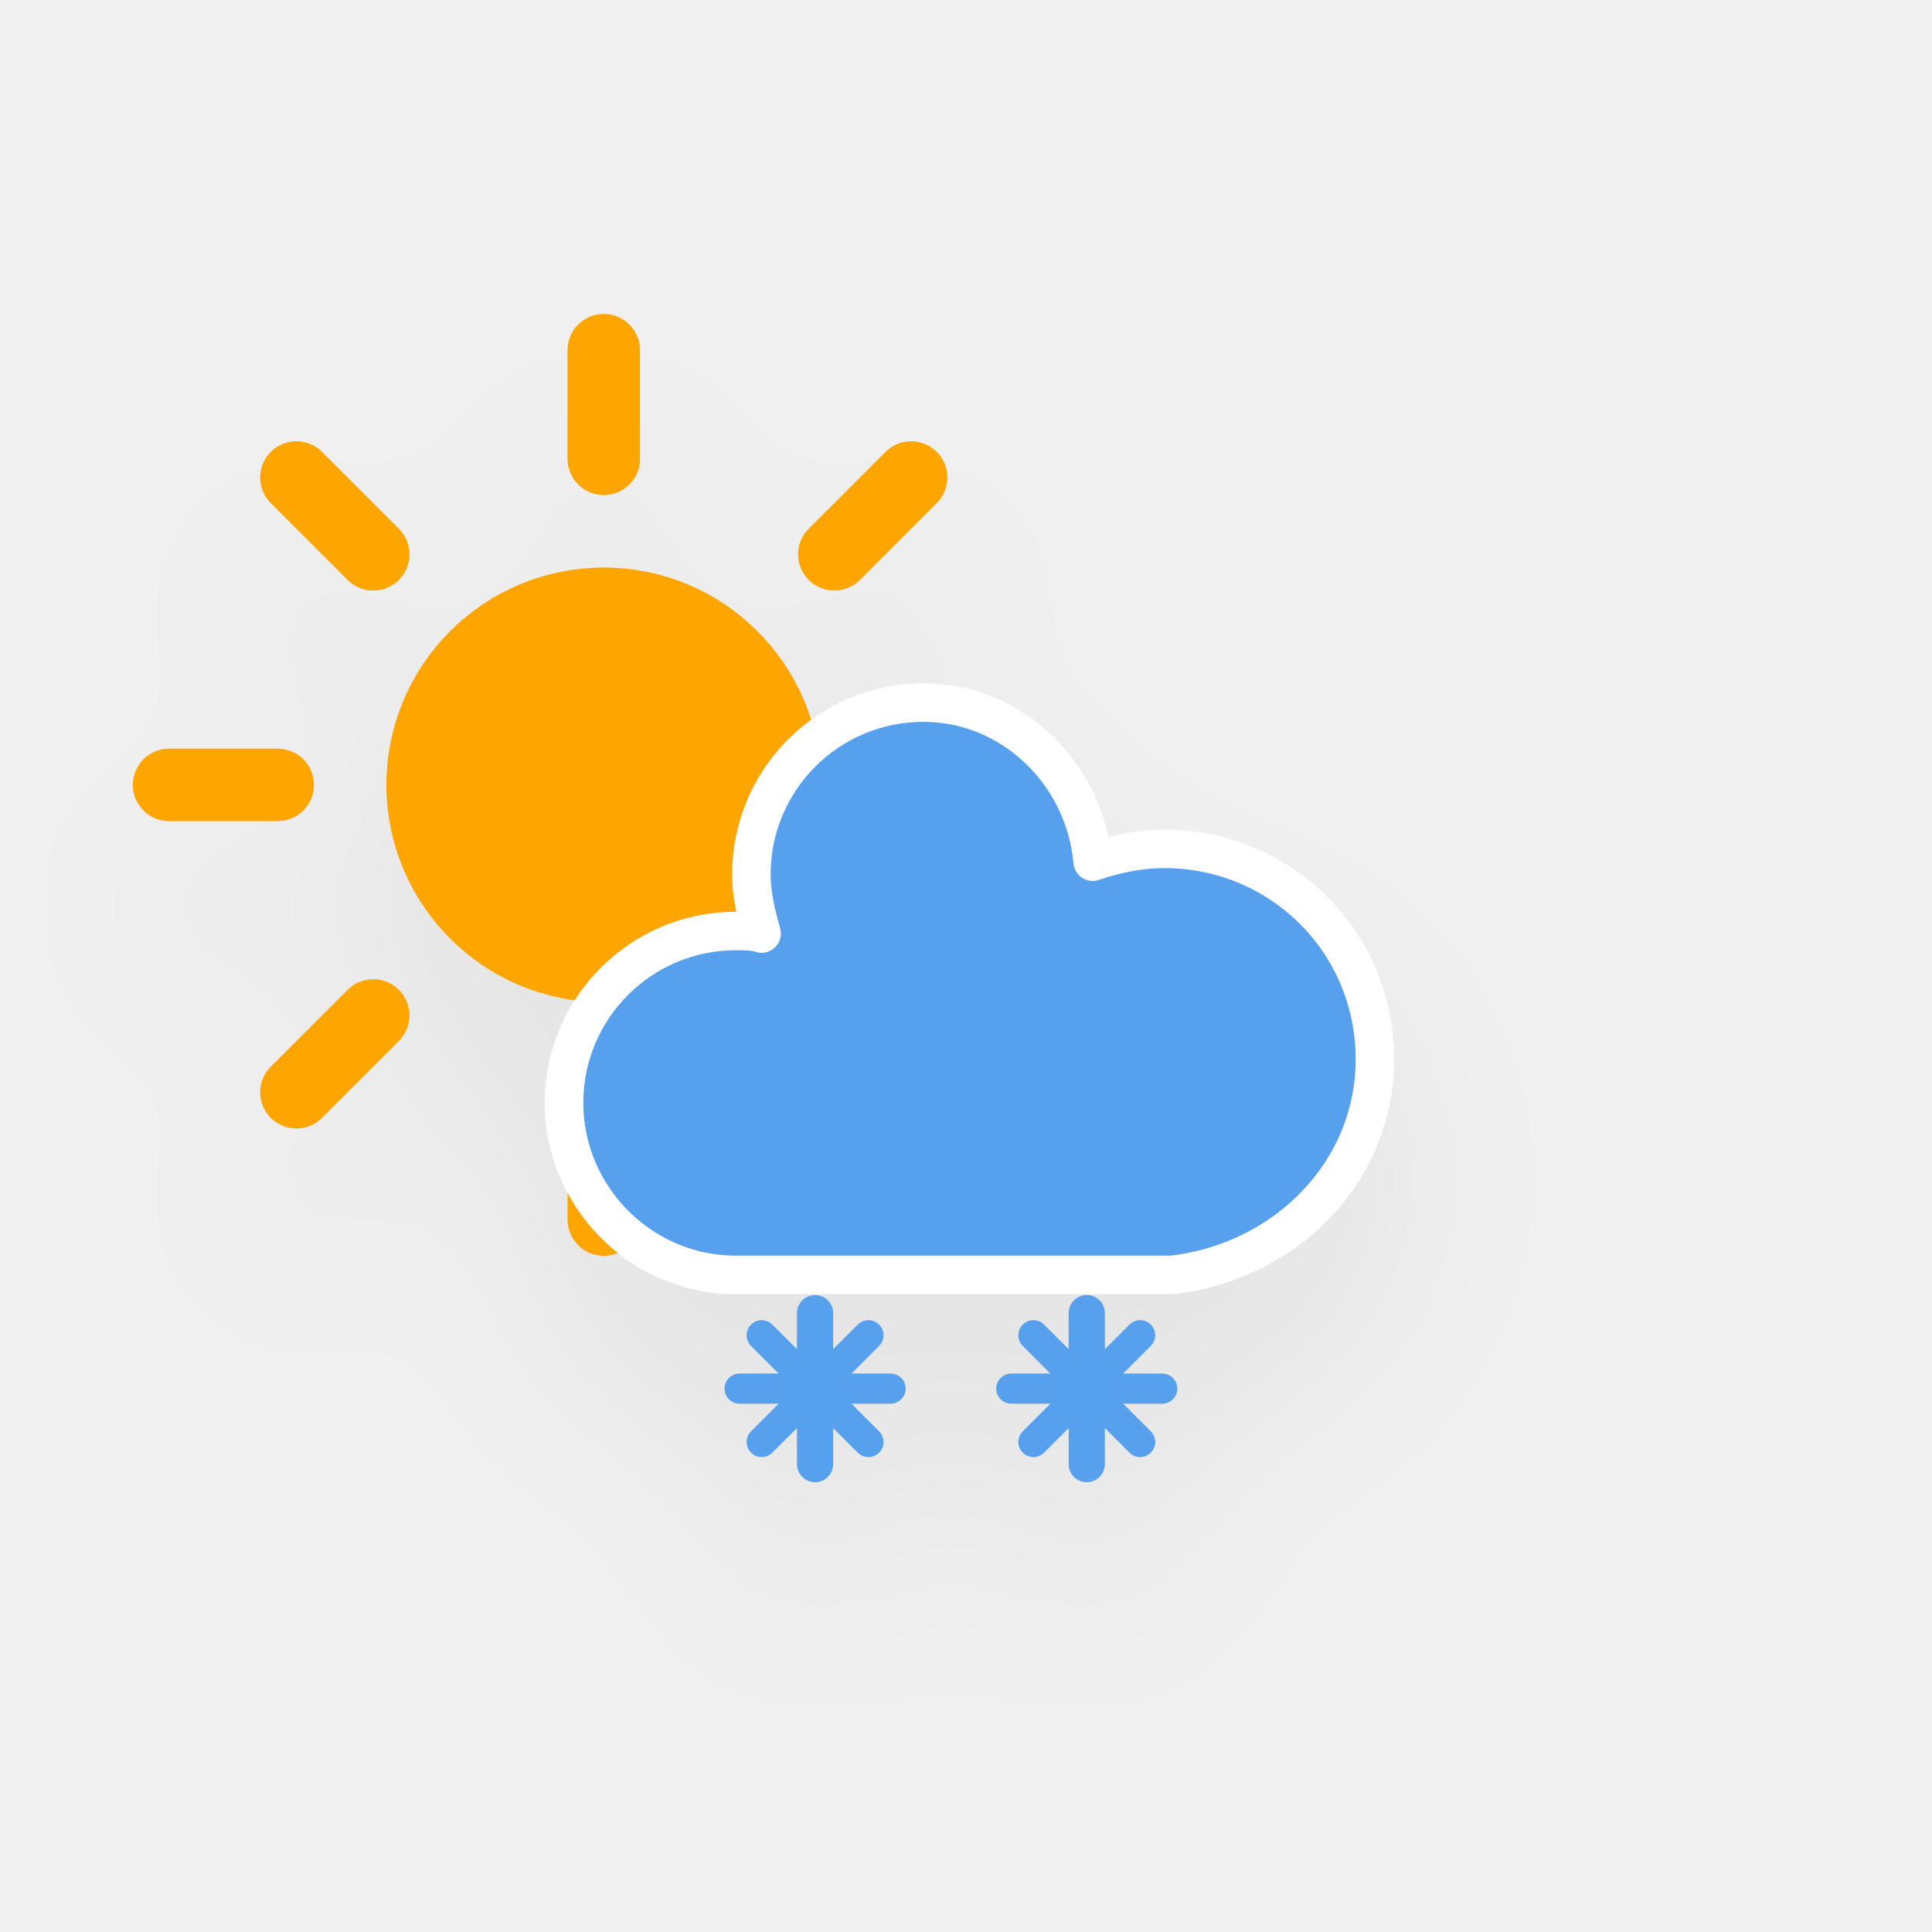
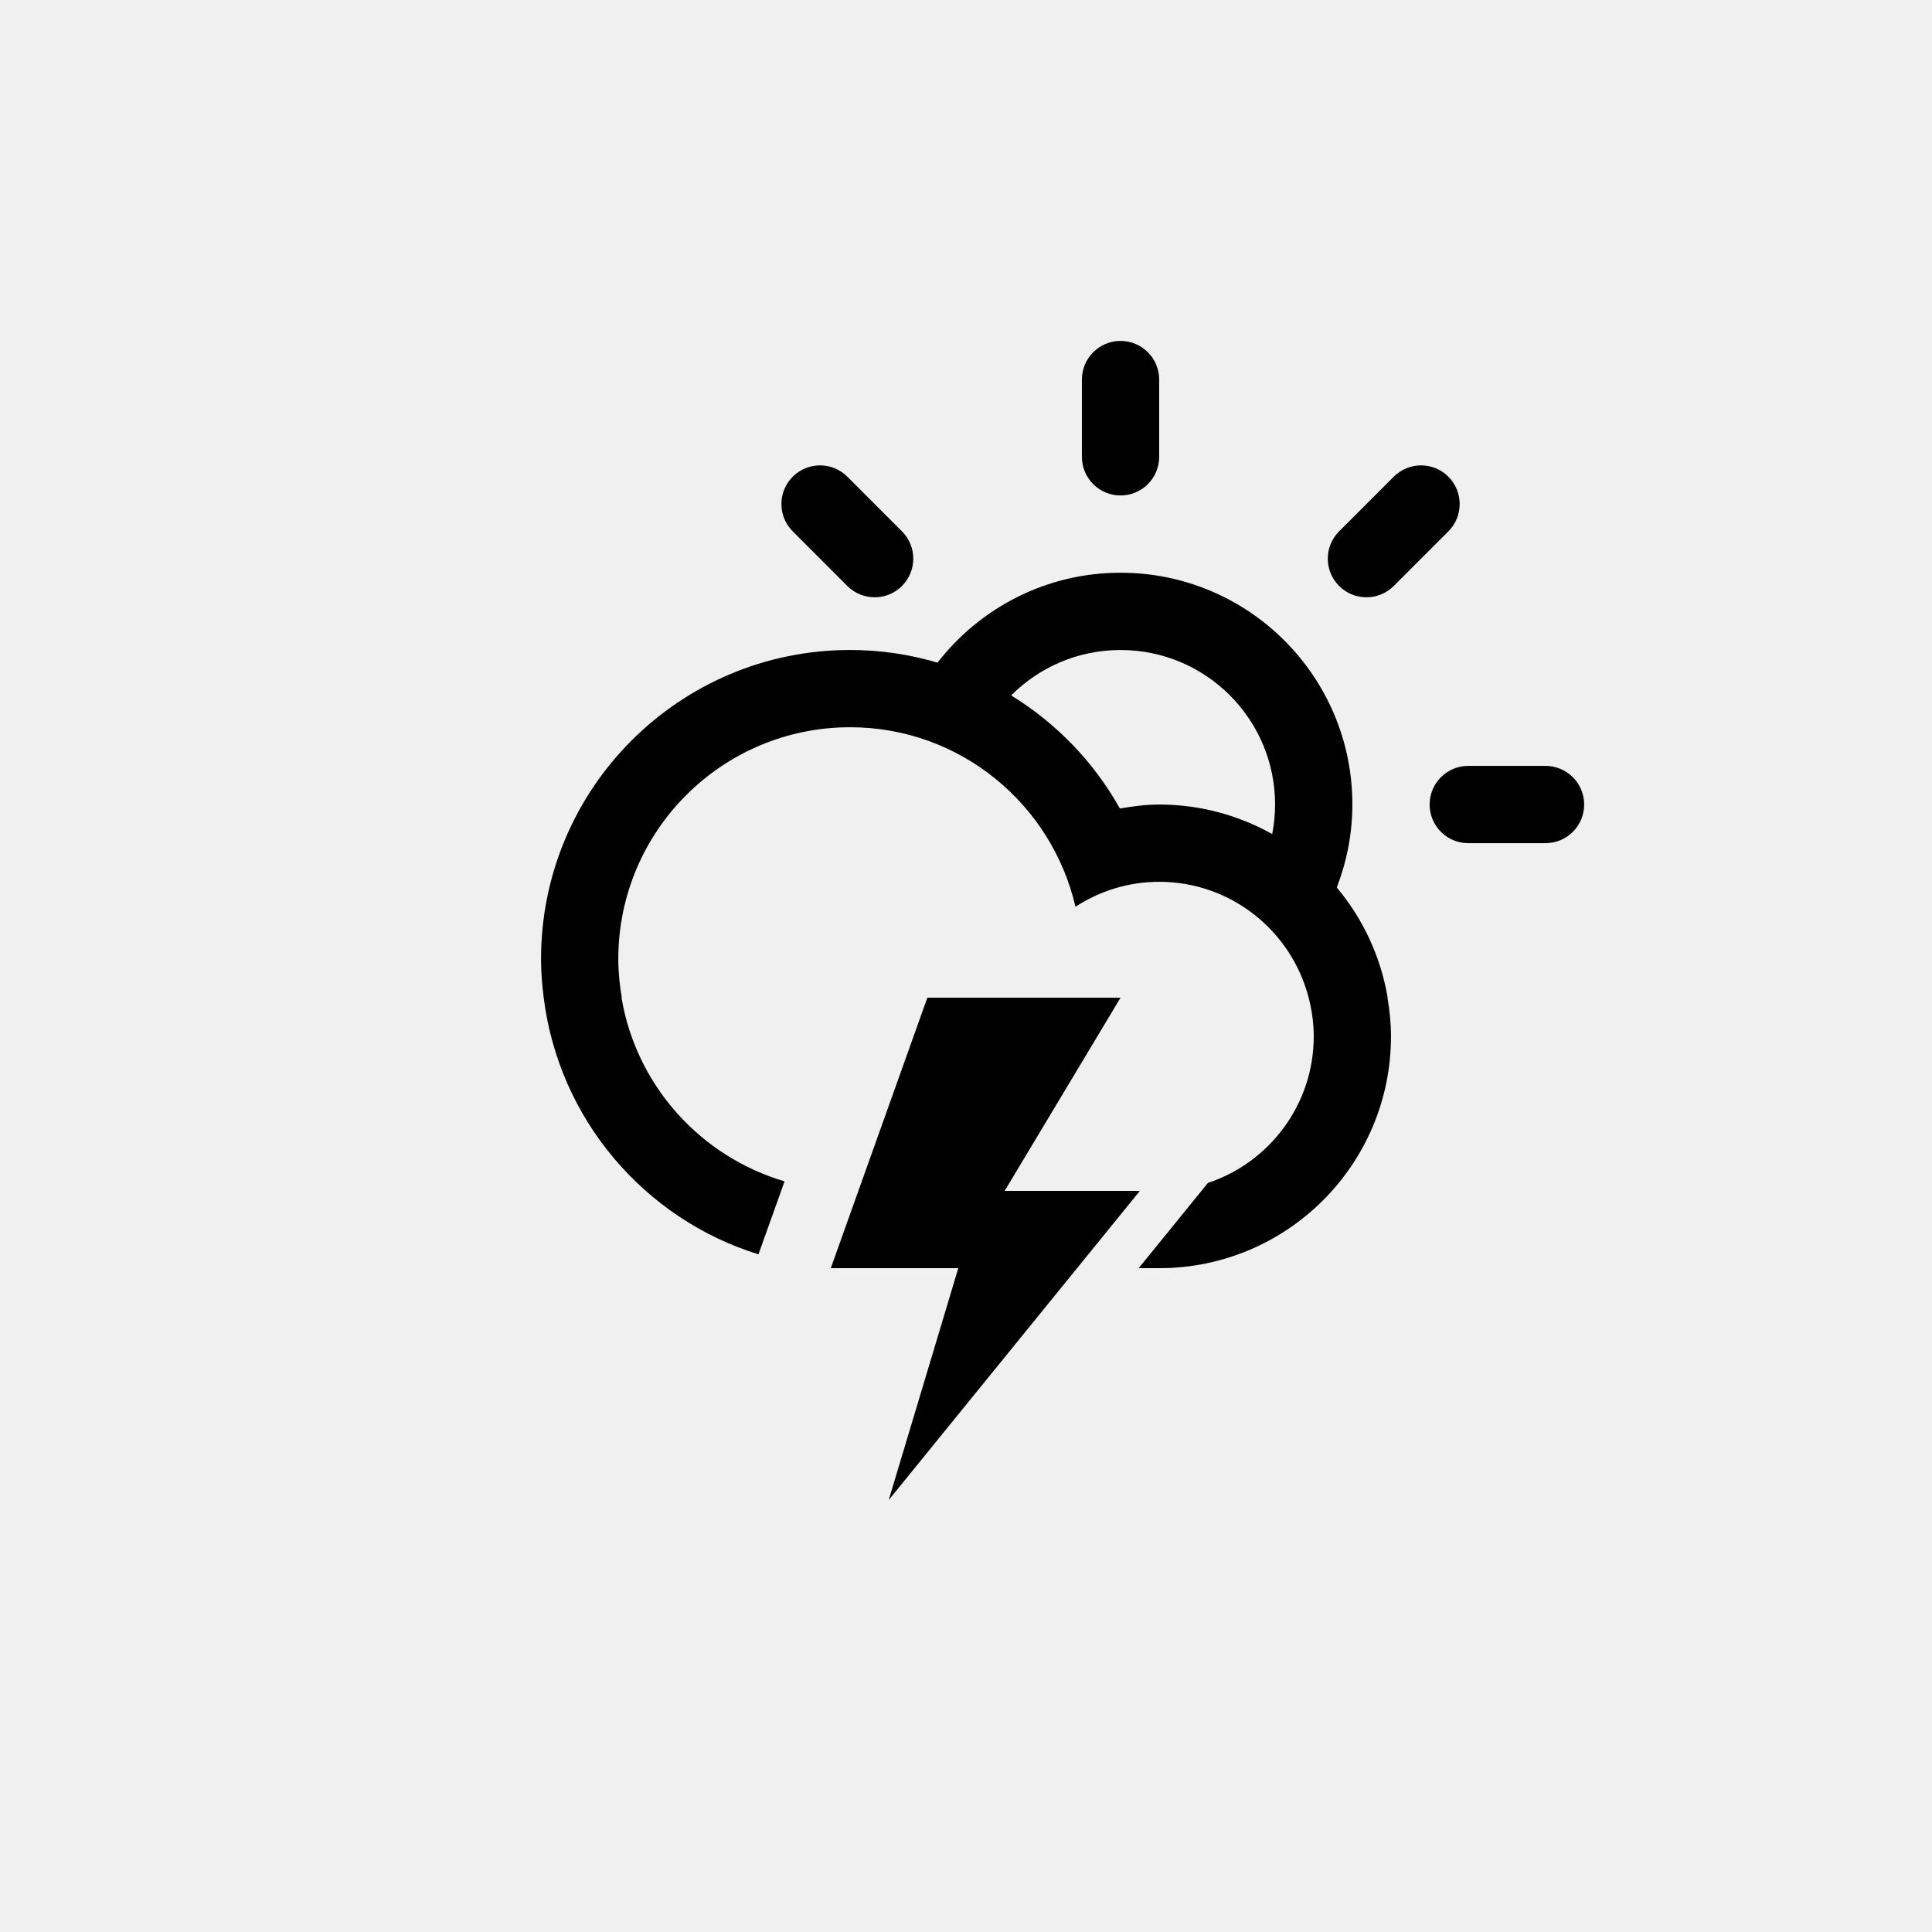
- <svg xmlns="http://www.w3.org/2000/svg" version="1.1" width="64" height="64" viewbox="0 0 64 64">
-   <defs>
-     <filter id="blur" width="200%" height="200%">
-       <feGaussianBlur in="SourceAlpha" stdDeviation="3" />
-       <feOffset dx="0" dy="4" result="offsetblur" />
-       <feComponentTransfer>
-         <feFuncA type="linear" slope="0.05" />
-       </feComponentTransfer>
-       <feMerge>
-         <feMergeNode />
-         <feMergeNode in="SourceGraphic" />
-       </feMerge>
-     </filter>
-   </defs>
-   <g filter="url(#blur)" id="snowy-1">
-     <g transform="translate(20,10)">
-       <g transform="translate(0,16), scale(1.2)">
-         <g class="am-weather-sun">
-           <g>
-             <line fill="none" stroke="orange" stroke-linecap="round" stroke-width="2" transform="translate(0,9)" x1="0" x2="0" y1="0" y2="3" />
-           </g>
-           <g transform="rotate(45)">
-             <line fill="none" stroke="orange" stroke-linecap="round" stroke-width="2" transform="translate(0,9)" x1="0" x2="0" y1="0" y2="3" />
-           </g>
-           <g transform="rotate(90)">
-             <line fill="none" stroke="orange" stroke-linecap="round" stroke-width="2" transform="translate(0,9)" x1="0" x2="0" y1="0" y2="3" />
-           </g>
-           <g transform="rotate(135)">
-             <line fill="none" stroke="orange" stroke-linecap="round" stroke-width="2" transform="translate(0,9)" x1="0" x2="0" y1="0" y2="3" />
-           </g>
-           <g transform="rotate(180)">
-             <line fill="none" stroke="orange" stroke-linecap="round" stroke-width="2" transform="translate(0,9)" x1="0" x2="0" y1="0" y2="3" />
-           </g>
-           <g transform="rotate(225)">
-             <line fill="none" stroke="orange" stroke-linecap="round" stroke-width="2" transform="translate(0,9)" x1="0" x2="0" y1="0" y2="3" />
-           </g>
-           <g transform="rotate(270)">
-             <line fill="none" stroke="orange" stroke-linecap="round" stroke-width="2" transform="translate(0,9)" x1="0" x2="0" y1="0" y2="3" />
-           </g>
-           <g transform="rotate(315)">
-             <line fill="none" stroke="orange" stroke-linecap="round" stroke-width="2" transform="translate(0,9)" x1="0" x2="0" y1="0" y2="3" />
-           </g>
-         </g>
-         <circle cx="0" cy="0" fill="orange" r="5" stroke="orange" stroke-width="2" />
-       </g>
-       <g>
-         <path d="M47.7,35.4c0-4.6-3.7-8.2-8.2-8.2c-1,0-1.9,0.2-2.8,0.5c-0.3-3.4-3.1-6.2-6.6-6.2c-3.7,0-6.7,3-6.7,6.7c0,0.8,0.2,1.6,0.4,2.3    c-0.3-0.1-0.7-0.1-1-0.1c-3.7,0-6.7,3-6.7,6.7c0,3.6,2.9,6.6,6.5,6.7l17.2,0C44.2,43.3,47.7,39.8,47.7,35.4z" fill="#57A0EE" stroke="#FFFFFF" stroke-linejoin="round" stroke-width="1.5" transform="translate(-15,-5), scale(0.85)" />
-       </g>
-     </g>
-     <g transform="translate(20,9)">
-       <g class="am-weather-snow-1">
-         <g transform="translate(7,28)">
-           <line fill="none" stroke="#57A0EE" stroke-linecap="round" stroke-width="1.2" transform="translate(0,9), rotate(0)" x1="0" x2="0" y1="-2.5" y2="2.5" />
-           <line fill="none" stroke="#57A0EE" stroke-linecap="round" stroke-width="1" transform="translate(0,9), rotate(45)" x1="0" x2="0" y1="-2.5" y2="2.5" />
-           <line fill="none" stroke="#57A0EE" stroke-linecap="round" stroke-width="1" transform="translate(0,9), rotate(90)" x1="0" x2="0" y1="-2.5" y2="2.5" />
-           <line fill="none" stroke="#57A0EE" stroke-linecap="round" stroke-width="1" transform="translate(0,9), rotate(135)" x1="0" x2="0" y1="-2.5" y2="2.5" />
-         </g>
-       </g>
-       <g class="am-weather-snow-2">
-         <g transform="translate(16,28)">
-           <line fill="none" stroke="#57A0EE" stroke-linecap="round" stroke-width="1.2" transform="translate(0,9), rotate(0)" x1="0" x2="0" y1="-2.5" y2="2.5" />
-           <line fill="none" stroke="#57A0EE" stroke-linecap="round" stroke-width="1" transform="translate(0,9), rotate(45)" x1="0" x2="0" y1="-2.5" y2="2.5" />
-           <line fill="none" stroke="#57A0EE" stroke-linecap="round" stroke-width="1" transform="translate(0,9), rotate(90)" x1="0" x2="0" y1="-2.5" y2="2.5" />
-           <line fill="none" stroke="#57A0EE" stroke-linecap="round" stroke-width="1" transform="translate(0,9), rotate(135)" x1="0" x2="0" y1="-2.5" y2="2.5" />
-         </g>
-       </g>
-     </g>
-   </g>
+ <svg xmlns="http://www.w3.org/2000/svg" version="1.1" id="Layer_1" x="0px" y="0px" width="100px" height="100px" viewBox="0 0 100 100" enable-background="new 0 0 100 100" xml:space="preserve">
+   <path fill-rule="evenodd" clip-rule="evenodd" d="M79.996,43.642h-3.999c-1.104,0-2-0.895-2-2c0-1.104,0.896-2,2-2h3.999  c1.104,0,2,0.896,2,2C81.996,42.748,81.101,43.642,79.996,43.642z M72.14,30.33c-0.781,0.781-2.047,0.781-2.828,0  s-0.781-2.047,0-2.828l2.828-2.828c0.781-0.781,2.047-0.781,2.828,0c0.78,0.781,0.78,2.047,0,2.828L72.14,30.33z M69.192,45.937  L69.192,45.937c1.342,1.6,2.271,3.555,2.633,5.704h-0.008c0.109,0.652,0.18,1.318,0.18,2c0,6.627-5.372,12-11.998,12  c-0.28,0-0.649,0-1.062,0l3.584-4.412c3.181-1.057,5.478-4.053,5.478-7.588c0-0.691-0.098-1.359-0.263-2l0,0  c-0.889-3.448-4.011-5.999-7.736-5.999c-1.601,0-3.083,0.48-4.334,1.291c-1.231-5.316-5.973-9.291-11.664-9.291  c-6.627,0-11.999,5.373-11.999,12c0,0.682,0.07,1.348,0.181,1.999h-0.014c0.764,4.549,4.088,8.223,8.438,9.506l-1.35,3.777  c-5.903-1.83-10.33-6.99-11.116-13.283l0,0c-0.082-0.657-0.138-1.321-0.138-1.999c0-8.836,7.162-15.999,15.998-15.999  c1.572,0,3.089,0.232,4.523,0.655c2.195-2.828,5.618-4.654,9.475-4.654c6.627,0,11.999,5.371,11.999,11.998  C69.998,43.158,69.705,44.601,69.192,45.937z M57.999,33.644c-2.212,0-4.215,0.898-5.662,2.351c2.34,1.435,4.285,3.451,5.629,5.853  c0.664-0.113,1.337-0.205,2.033-0.205c2.125,0,4.118,0.559,5.85,1.527l0,0c0.096-0.494,0.149-1.004,0.149-1.527  C65.998,37.225,62.417,33.644,57.999,33.644z M57.999,25.645c-1.104,0-2-0.896-2-2v-3.999c0-1.104,0.896-2,2-2s2,0.896,2,2v3.999  C59.999,24.749,59.104,25.645,57.999,25.645z M43.858,30.33l-2.827-2.828c-0.781-0.781-0.781-2.047,0-2.828  c0.78-0.781,2.047-0.781,2.827,0l2.828,2.828c0.781,0.781,0.781,2.047,0,2.828C45.906,31.111,44.64,31.111,43.858,30.33z M48,51.641  h9.999l-5.999,10h6.999L46.001,77.639l3.6-11.998h-6.6L48,51.641z" />
</svg>
